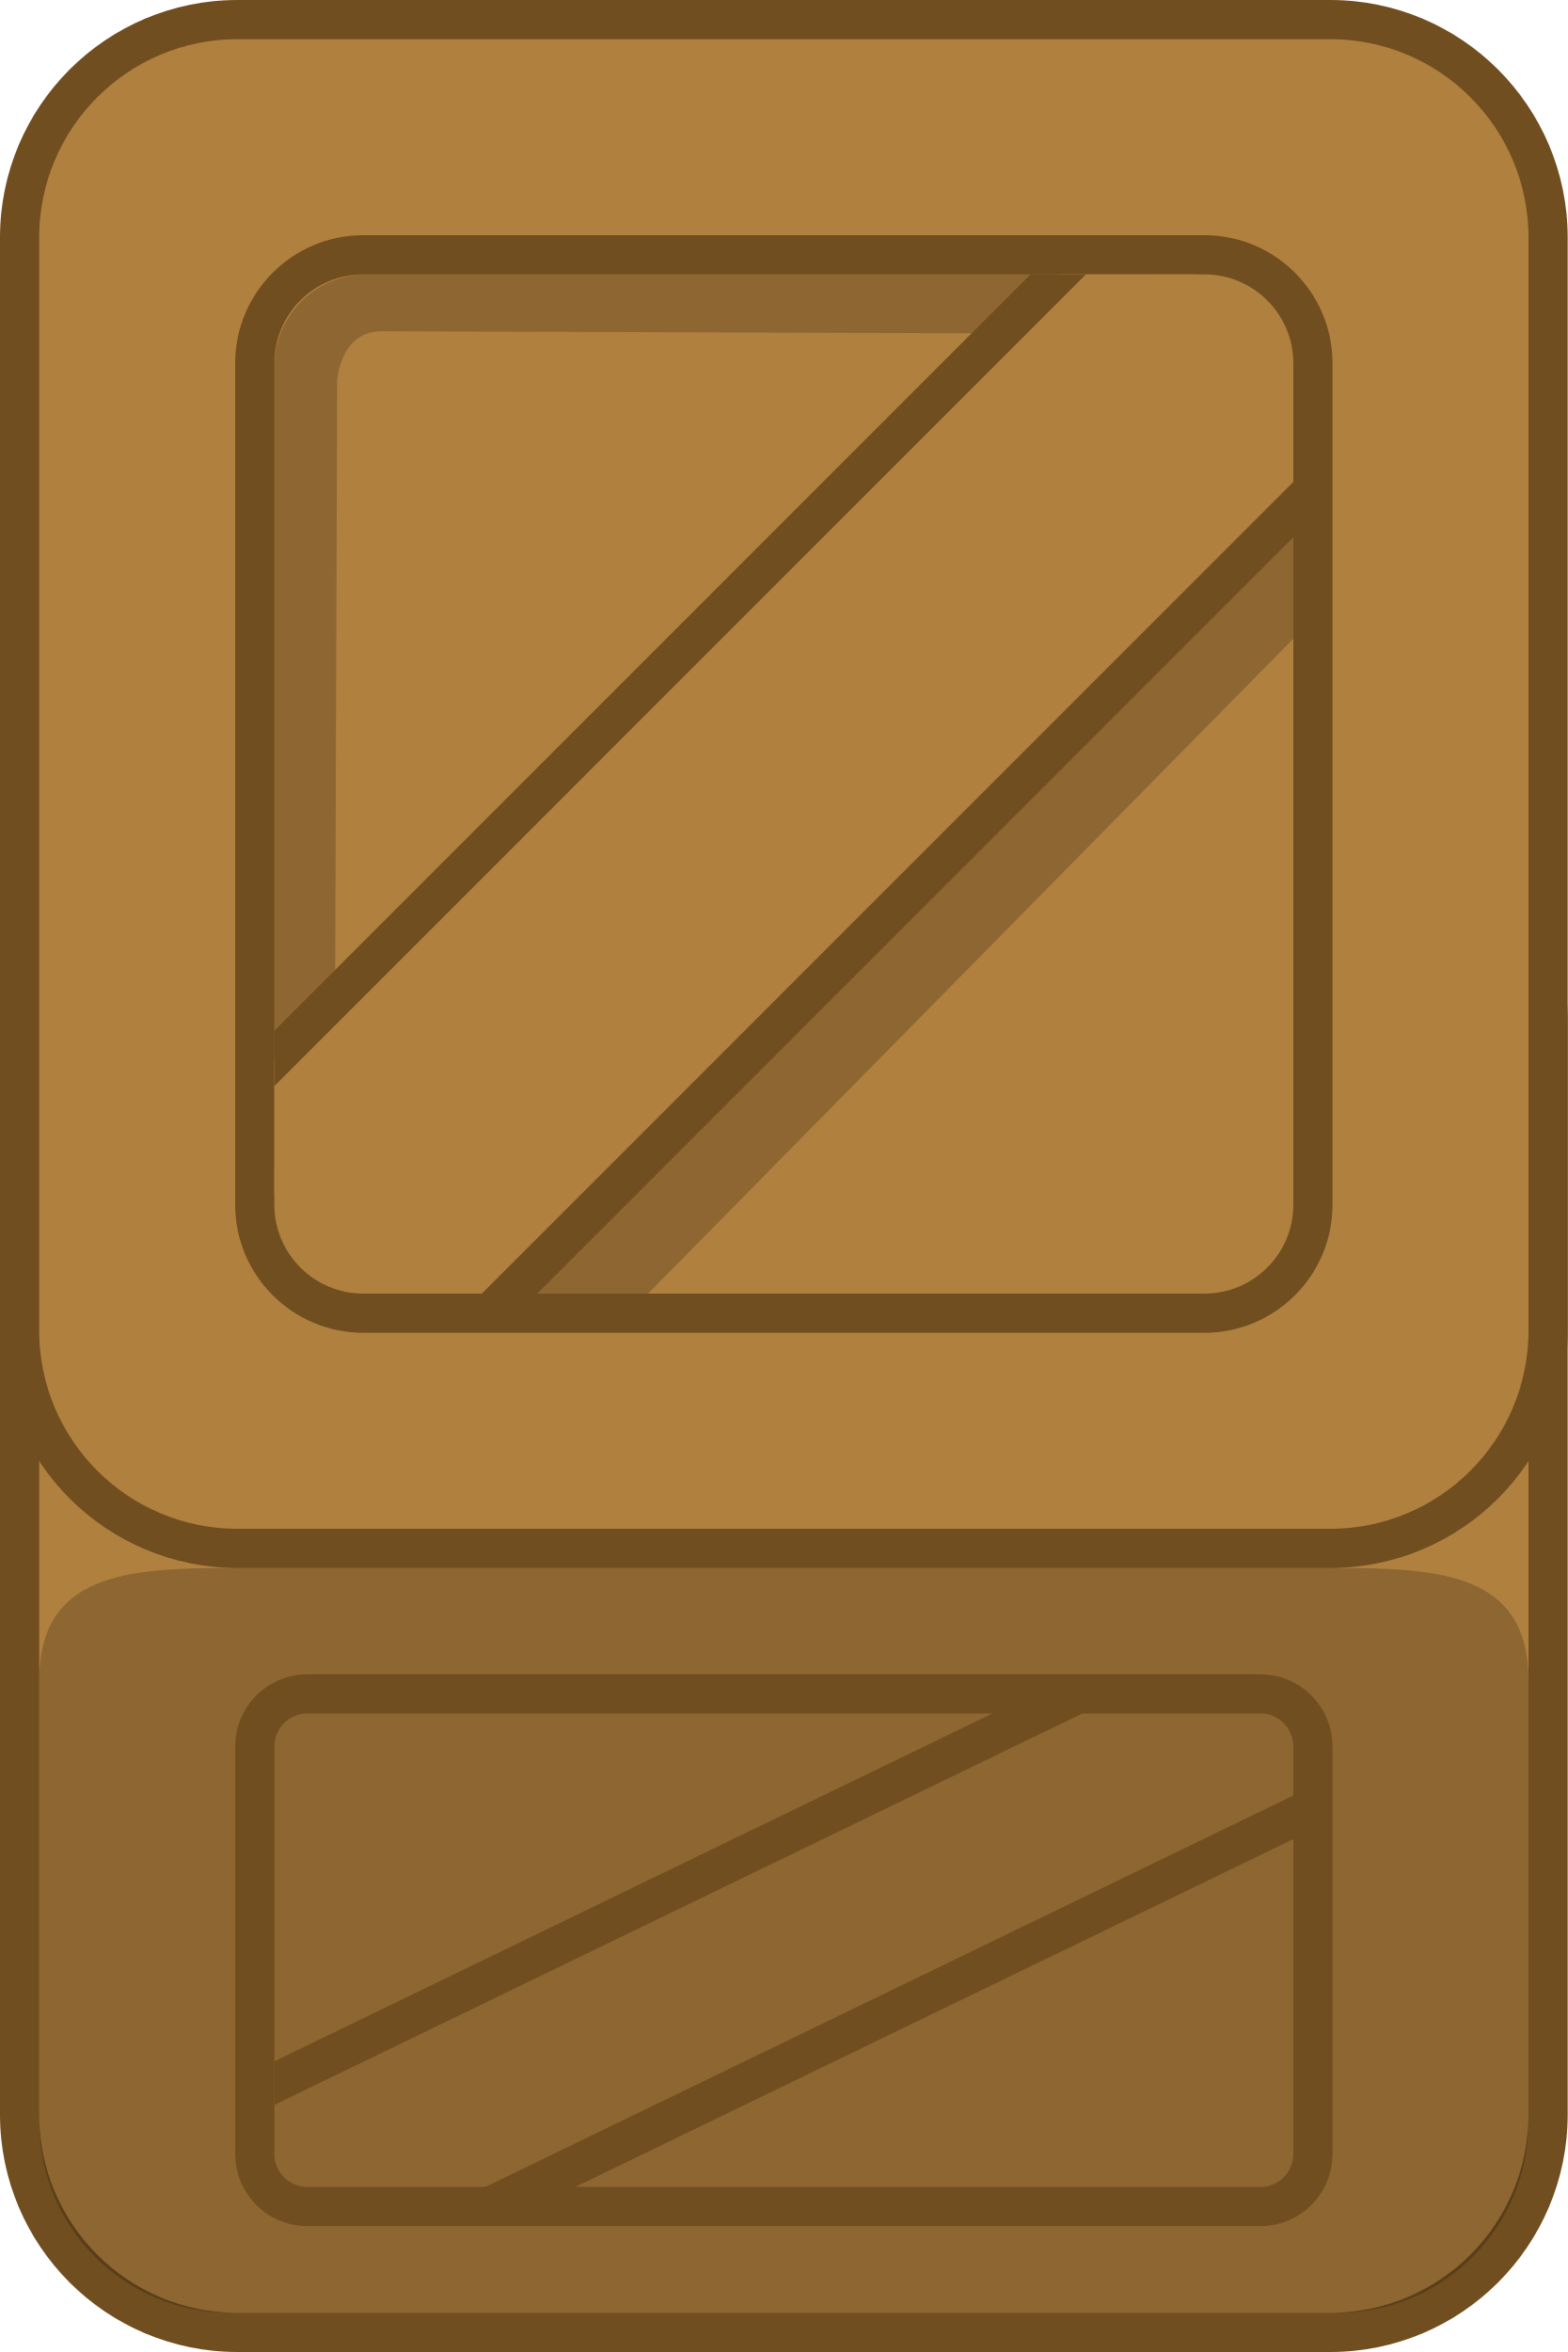
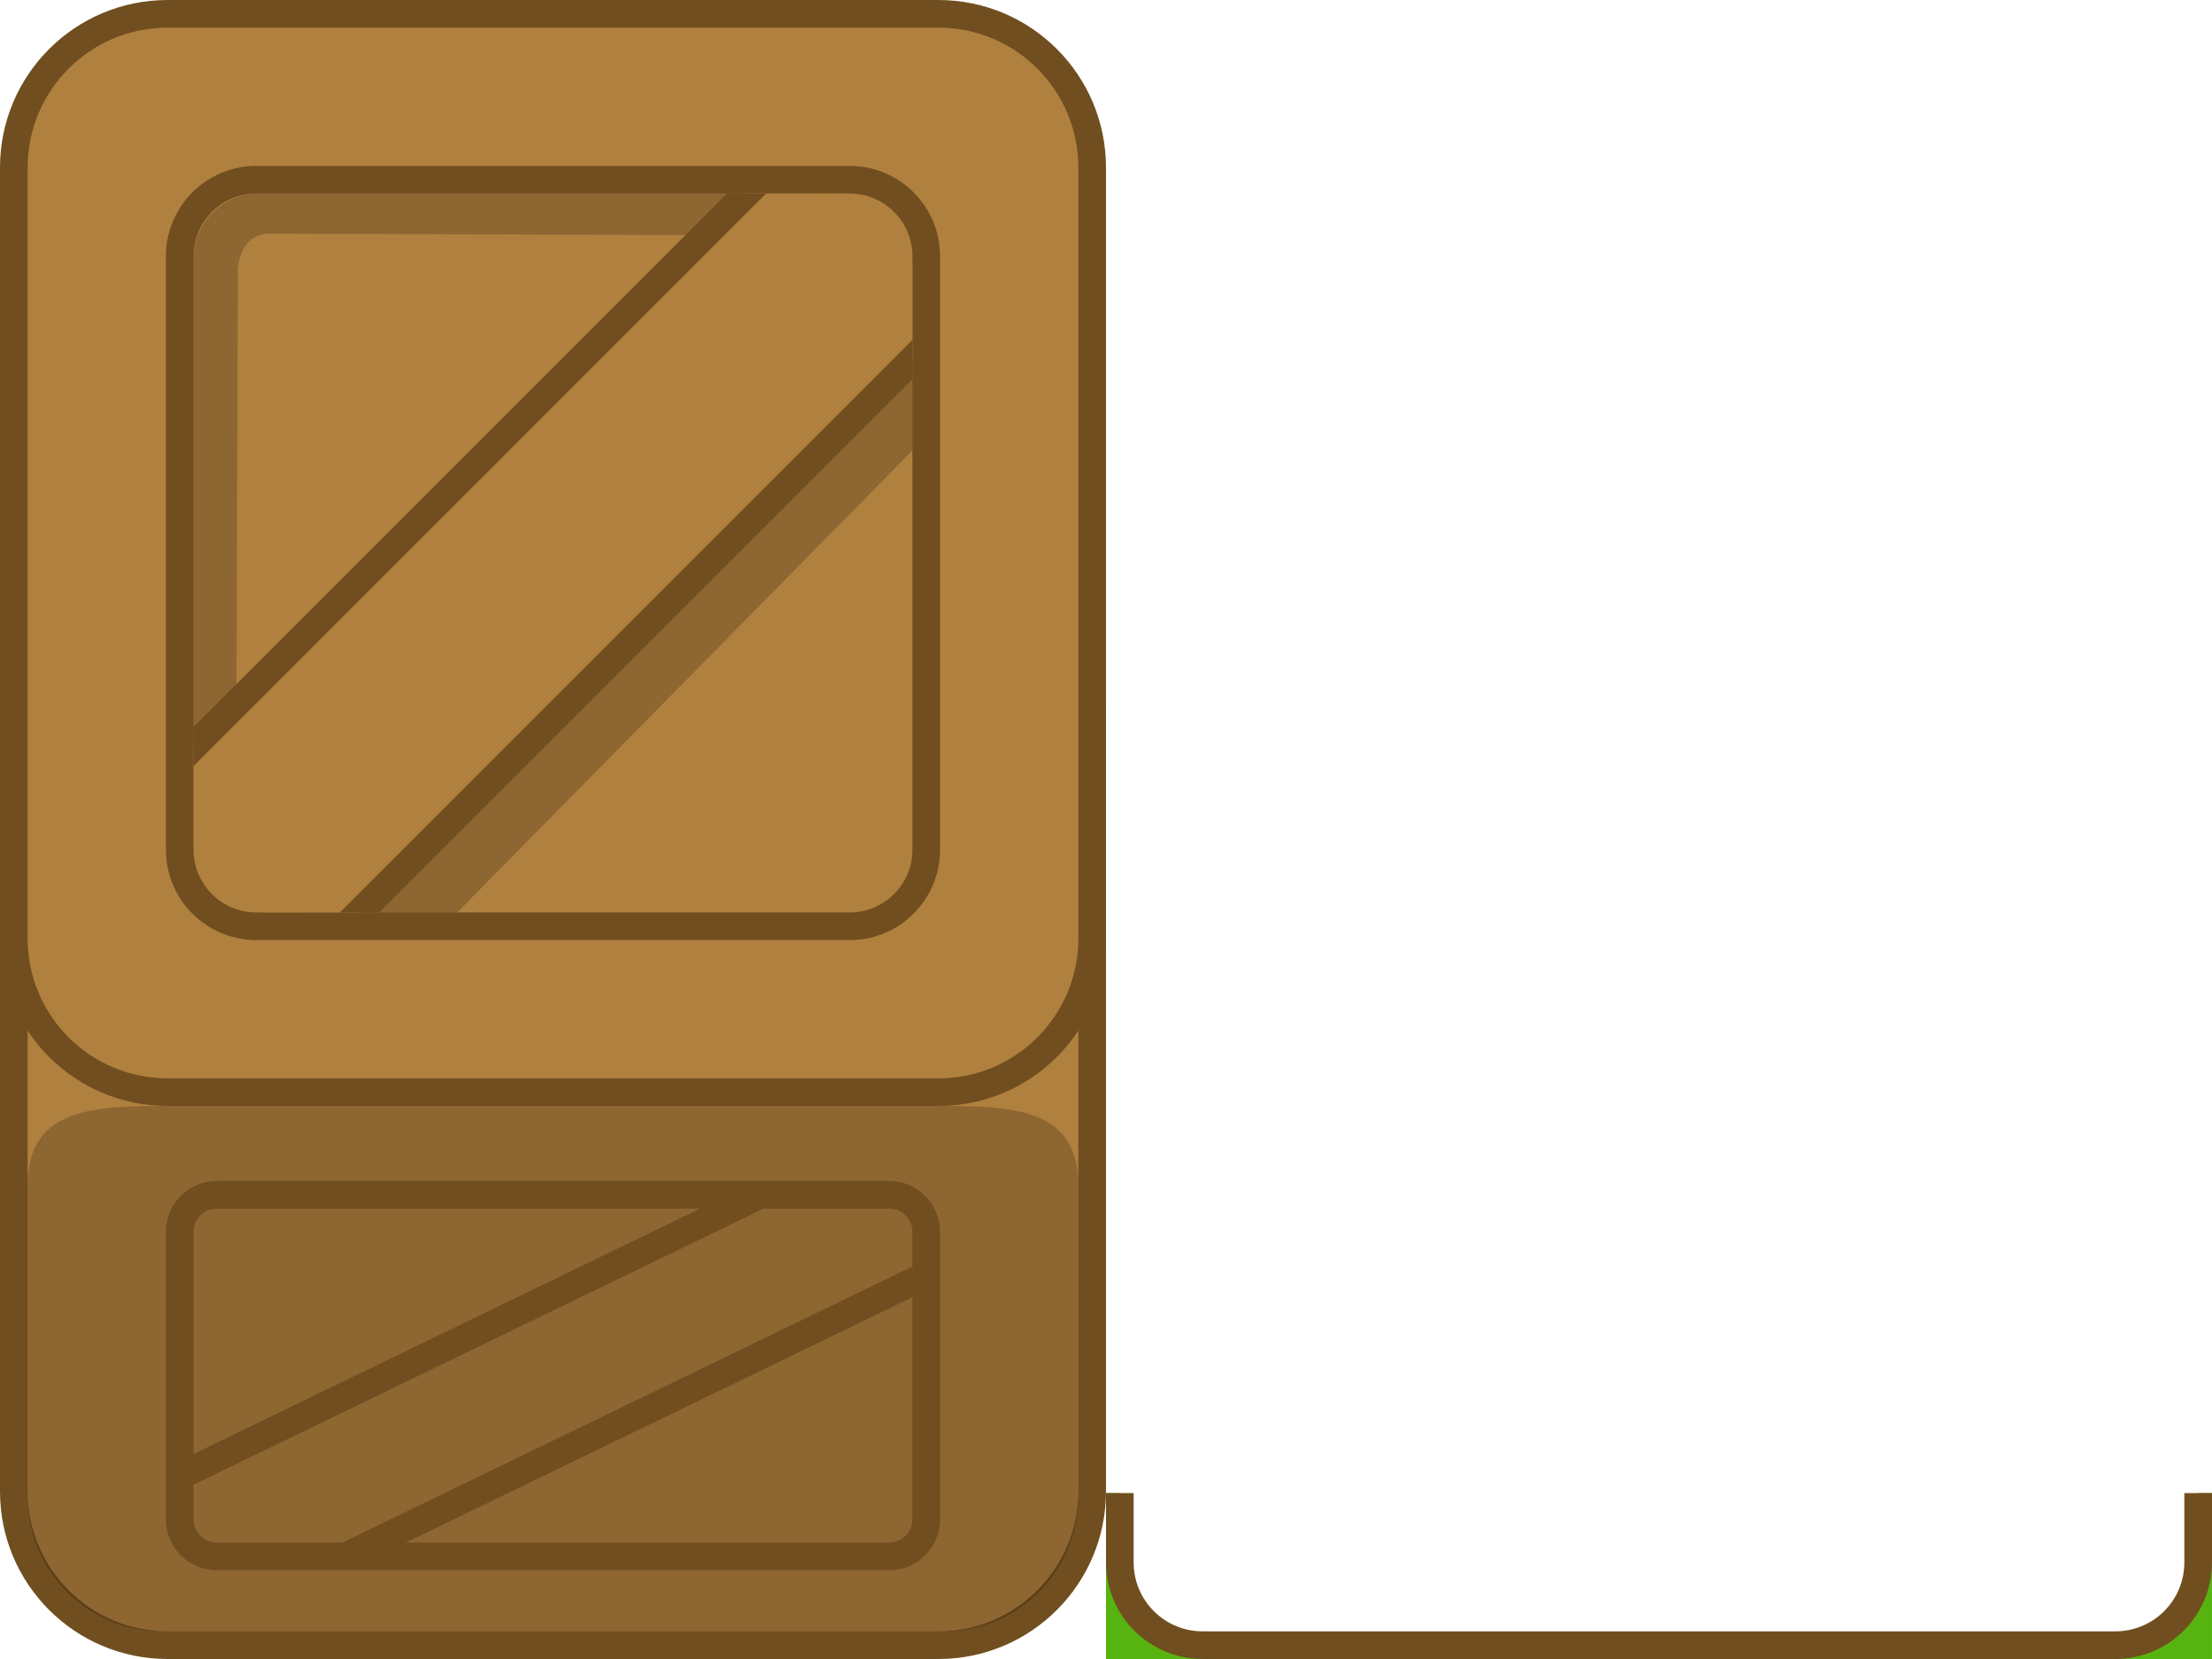
- <svg xmlns="http://www.w3.org/2000/svg" width="160" height="240" viewBox="0 0 42.333 63.5" version="1.1" id="svg8">
+ <svg xmlns="http://www.w3.org/2000/svg" width="320" height="240" viewBox="0 0 84.667 63.5" version="1.1" id="svg8">
  <defs id="defs2">
    <clipPath clipPathUnits="userSpaceOnUse" id="clipPath856">
      <rect ry="2.822" y="240.908" x="7.408" height="27.517" width="27.517" id="rect858" style="fill:#b0803f;fill-opacity:1;stroke:none;stroke-width:1.058;stroke-linecap:round;stroke-linejoin:round;stroke-miterlimit:4;stroke-dasharray:none;stroke-opacity:1" />
    </clipPath>
    <clipPath clipPathUnits="userSpaceOnUse" id="clipPath861">
      <rect ry="1.367" y="279.488" x="7.408" height="13.328" width="27.517" id="rect863" style="fill:#b0803f;fill-opacity:1;stroke:none;stroke-width:1.058;stroke-linecap:round;stroke-linejoin:round;stroke-miterlimit:4;stroke-dasharray:none;stroke-opacity:1" />
    </clipPath>
    <clipPath clipPathUnits="userSpaceOnUse" id="clipPath878">
      <rect style="fill:#b0803f;fill-opacity:1;stroke:none;stroke-width:1.058;stroke-linecap:round;stroke-linejoin:round;stroke-miterlimit:4;stroke-dasharray:none;stroke-opacity:1" id="rect880" width="27.517" height="27.517" x="7.408" y="240.908" ry="2.487" />
    </clipPath>
    <clipPath clipPathUnits="userSpaceOnUse" id="clipPath884">
      <rect ry="2.487" y="240.908" x="7.408" height="27.517" width="27.517" id="rect886" style="fill:#b0803f;fill-opacity:1;stroke:none;stroke-width:1.058;stroke-linecap:round;stroke-linejoin:round;stroke-miterlimit:4;stroke-dasharray:none;stroke-opacity:1" />
    </clipPath>
  </defs>
  <g id="layer1" transform="translate(0,-233.5)">
    <rect ry="5.884" y="255.196" x="0.529" height="41.275" width="41.275" id="rect814" style="fill:#b0803f;fill-opacity:1;stroke:#714e1f;stroke-width:1.058;stroke-linecap:round;stroke-linejoin:round;stroke-miterlimit:4;stroke-dasharray:none;stroke-opacity:1" />
    <rect style="fill:#b0803f;fill-opacity:1;stroke:#714e1f;stroke-width:1.058;stroke-linecap:round;stroke-linejoin:round;stroke-miterlimit:4;stroke-dasharray:none;stroke-opacity:1" id="rect812" width="41.275" height="41.275" x="0.529" y="234.029" ry="5.884" />
    <rect ry="2.931" y="240.379" x="6.879" height="28.575" width="28.575" id="rect821" style="fill:#b0803f;fill-opacity:1;stroke:#714e1f;stroke-width:1.058;stroke-linecap:round;stroke-linejoin:round;stroke-miterlimit:4;stroke-dasharray:none;stroke-opacity:1" />
    <path style="fill:#000000;fill-opacity:0.2;stroke:none;stroke-width:1.058;stroke-linecap:round;stroke-linejoin:round;stroke-miterlimit:4;stroke-dasharray:none;stroke-opacity:1" d="M 6.216,275.833 H 36.118 c 2.857,0 5.157,0.183 5.157,3.041 v 11.911 c 0,2.857 -2.3,5.157 -5.157,5.157 H 6.216 c -2.857,0 -5.157,-2.3 -5.157,-5.157 v -11.911 c 0,-2.857 2.3,-3.041 5.157,-3.041 z" id="rect816" />
    <rect style="fill:none;fill-opacity:1;stroke:#714e1f;stroke-width:1.058;stroke-linecap:round;stroke-linejoin:round;stroke-miterlimit:4;stroke-dasharray:none;stroke-opacity:1" id="rect846" width="28.575" height="13.841" x="6.879" y="279.232" ry="1.42" />
    <path clip-path="url(#clipPath861)" id="path848" d="m 4.233,294.354 v -3.076 L 31.75,277.95 h 6.35 v 3.076 l -27.517,13.328 z" style="fill:none;fill-opacity:1;stroke:#714e1f;stroke-width:1.058;stroke-linecap:round;stroke-linejoin:round;stroke-miterlimit:4;stroke-dasharray:none;stroke-opacity:1" />
    <path style="fill:#000000;fill-opacity:0.2;stroke:none;stroke-width:0.529;stroke-linecap:round;stroke-linejoin:round;stroke-miterlimit:4;stroke-dasharray:none;stroke-opacity:1" d="m 9.037,264.065 0.067,-20.283 c 0,0 0.067,-1.339 1.205,-1.339 l 19.613,0.067 2.611,-3.749 -24.835,-0.937 -3.749,5.154 0.736,23.831 z" id="path865" clip-path="url(#clipPath878)" />
    <path style="fill:#000000;fill-opacity:0.2;stroke:none;stroke-width:0.529;stroke-linecap:round;stroke-linejoin:round;stroke-miterlimit:4;stroke-dasharray:none;stroke-opacity:1" d="m 15.463,270.492 22.559,-22.893 -0.937,-4.753 -27.378,27.445 z" id="path882" clip-path="url(#clipPath884)" />
    <path style="fill:#b0803f;fill-opacity:1;stroke:#714e1f;stroke-width:1.058;stroke-linecap:round;stroke-linejoin:round;stroke-miterlimit:4;stroke-dasharray:none;stroke-opacity:1" d="m 4.233,271.6 v -6.35 L 31.75,237.733 h 6.35 v 6.35 l -27.517,27.517 z" id="path823" clip-path="url(#clipPath856)" />
+     <path style="fill:#57b410;fill-opacity:1;stroke:none;stroke-width:4;stroke-linecap:round;stroke-linejoin:round;stroke-miterlimit:4;stroke-dasharray:none;stroke-opacity:1" d="M 160 216 L 160 240 L 320 240 L 320 216 L 318 216 L 318 226 C 318 232.648 312.648 238 306 238 L 174 238 C 167.352 238 162 232.648 162 226 L 162 216 L 160 216 z " transform="matrix(0.2645833,0,0,0.2645833,0,233.5)" id="rect1708" />
+     <path transform="translate(42.33333,254.6667)" style="fill:none;fill-opacity:1;stroke:#714e1f;stroke-width:1.058;stroke-linecap:butt;stroke-linejoin:round;stroke-miterlimit:4;stroke-dasharray:none;stroke-opacity:1" clip-path="none" d="m 41.804,35.983 v 2.646 c 0,1.759 -1.416,3.175 -3.175,3.175 H 3.704 c -1.759,0 -3.175,-1.416 -3.175,-3.175 v -2.646" id="rect1434" />
  </g>
</svg>
